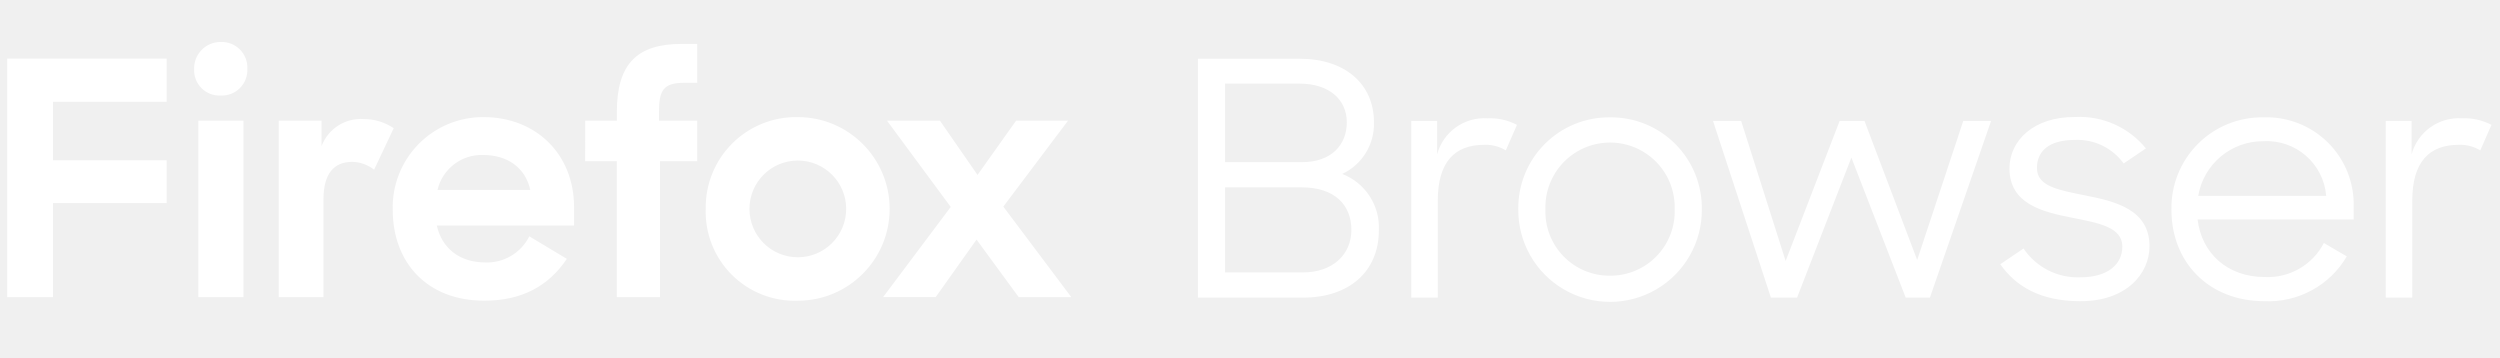
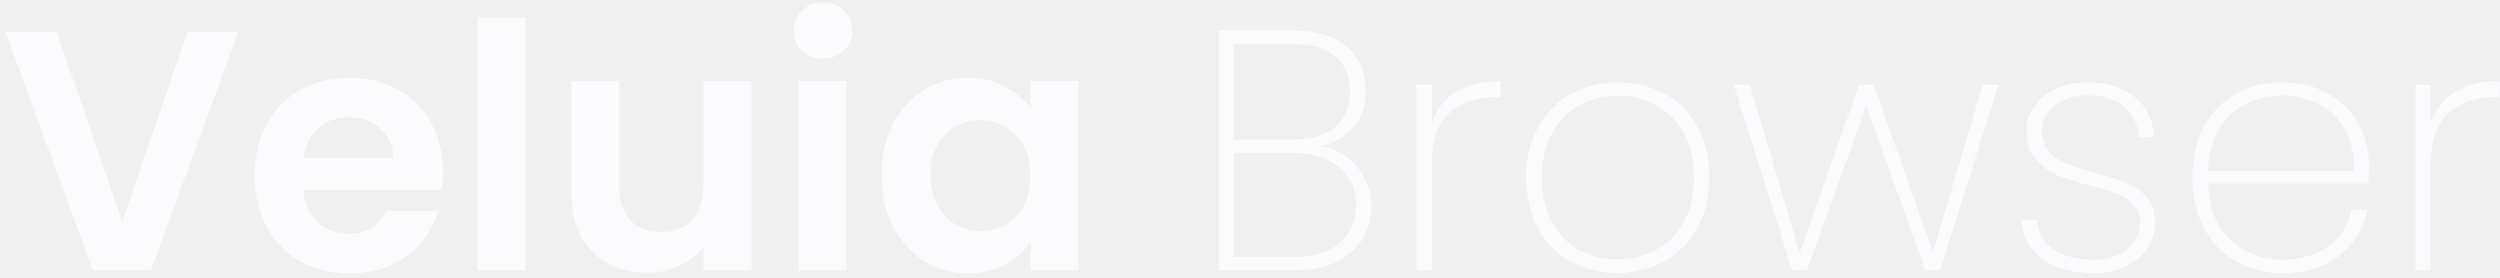
- <svg xmlns="http://www.w3.org/2000/svg" width="336" height="48" viewBox="0 0 336 48">
-   <path d="M.972 7.879H22.4v5.8H7.119v7.859H22.4v5.752H7.119v12.642H.972zM29.688 5.64a3.447 3.447 0 0 1 3.557 3.6 3.434 3.434 0 0 1-3.6 3.6 3.4 3.4 0 0 1-3.556-3.513 3.555 3.555 0 0 1 3.599-3.687zm-3.03 10.582h6.06v23.71h-6.06zm23.623 6.586a4.894 4.894 0 0 0-2.942-1.054c-2.459 0-3.864 1.581-3.864 5.049v13.129H37.46v-23.71h5.752v3.424A5.649 5.649 0 0 1 48.876 16a7.191 7.191 0 0 1 4.04 1.229zm2.5 5.4A12.129 12.129 0 0 1 64.99 15.739c7.113 0 12.163 5.049 12.163 12.074v2.5H58.711c.659 2.986 2.986 4.962 6.543 4.962a6.357 6.357 0 0 0 5.884-3.513l5.049 3.03c-2.5 3.688-6.059 5.62-11.109 5.62-7.684.003-12.294-5.134-12.294-12.204zM58.8 25.53h12.47c-.658-3.03-3.117-4.7-6.323-4.7a6.091 6.091 0 0 0-6.147 4.7zm19.847-9.308h4.259v-1.186c0-6.455 2.722-9.133 8.694-9.133h2.107v5.225h-1.713c-2.81 0-3.425.966-3.425 3.908v1.186h5.137v5.444H88.7v18.266h-5.8V21.666h-4.254zm16.2 11.855a12.139 12.139 0 0 1 12.383-12.338 12.338 12.338 0 1 1 0 24.676 11.96 11.96 0 0 1-12.382-12.338zm18.88 0a6.5 6.5 0 1 0-13 0 6.5 6.5 0 1 0 13 0zm14.051-.264l-8.562-11.591h7.113l5.05 7.288 5.181-7.288h6.981l-8.694 11.547 9.133 12.163h-7.069l-5.663-7.732-5.489 7.728h-7.069z" fill="#fff" />
-   <path d="M180.394 23.377a7.41 7.41 0 0 0 4.266-6.948c0-5.189-3.958-8.532-9.938-8.532H161V40h14.161c6.068 0 10.158-3.43 10.158-9.059a7.71 7.71 0 0 0-4.925-7.564zM164.65 11.24h10.028c3.913 0 6.332 2.111 6.332 5.189s-2.111 5.365-6.025 5.365H164.65zm10.467 25.374H164.65V25.18h10.291c4.4 0 6.685 2.331 6.685 5.717 0 3.342-2.551 5.717-6.509 5.717zm18.032-15.876v-4.485h-3.474V40h3.562V26.983c0-5.233 2.286-7.52 6.244-7.52a5.2 5.2 0 0 1 2.9.748l1.5-3.43a7.754 7.754 0 0 0-3.957-.88 6.576 6.576 0 0 0-6.775 4.837zm23.22-4.968a12.192 12.192 0 0 0-12.312 12.357 12.335 12.335 0 1 0 24.669 0 12.2 12.2 0 0 0-12.357-12.357zm0 21.284a8.606 8.606 0 0 1-8.663-8.927 8.69 8.69 0 1 1 17.371 0 8.642 8.642 0 0 1-8.708 8.927zm41.3-2.112l-7.081-18.689h-3.342l-7.256 18.821-5.98-18.821h-3.782L238.009 40h3.517l7.3-18.821 7.3 18.821h3.255l8.219-23.747h-3.738zm22.649-8.663c-3.694-.747-6.552-1.231-6.552-3.693 0-2.2 1.5-3.782 5.145-3.782a7.664 7.664 0 0 1 6.509 3.166l2.99-2.023a11.481 11.481 0 0 0-9.5-4.221c-5.629-.044-8.839 3.21-8.839 6.9 0 4.749 4.354 5.849 8.444 6.64 3.473.7 6.727 1.231 6.727 3.87 0 2.375-1.934 4.133-5.629 4.133a8.772 8.772 0 0 1-7.651-3.87l-3.122 2.112c2.11 3.034 5.5 4.968 10.685 4.968 6.2.044 9.368-3.649 9.368-7.387-.002-4.877-4.493-6.021-8.578-6.813zM304.24 15.77a12.178 12.178 0 0 0-12.4 12.445c0 6.948 4.925 12.268 12.532 12.268a12.2 12.2 0 0 0 11.038-6.024l-3.078-1.8a8.489 8.489 0 0 1-7.96 4.573c-5.013 0-8.487-3.209-9.015-7.739h20.977v-1.631A11.714 11.714 0 0 0 304.24 15.77zm-8.8 10.553a8.822 8.822 0 0 1 8.8-7.344 8 8 0 0 1 8.4 7.344zM330.893 15.9a6.576 6.576 0 0 0-6.773 4.837v-4.484h-3.475V40h3.563V26.983c0-5.233 2.286-7.52 6.244-7.52a5.2 5.2 0 0 1 2.9.748l1.5-3.43a7.757 7.757 0 0 0-3.959-.881z" fill="#fff" />
+ <svg xmlns="http://www.w3.org/2000/svg" width="333" height="37" viewBox="0 0 333 37" fill="none">
+   <path d="M31.753 4.241L20.105 36H12.37L0.722 4.241H7.547L16.283 29.494L24.974 4.241H31.753ZM59.005 22.851C59.005 23.761 58.944 24.579 58.823 25.308H40.395C40.547 27.128 41.184 28.553 42.306 29.584C43.429 30.616 44.809 31.131 46.447 31.131C48.813 31.131 50.496 30.115 51.497 28.083H58.368C57.64 30.51 56.245 32.512 54.182 34.089C52.119 35.636 49.586 36.41 46.583 36.41C44.157 36.41 41.973 35.879 40.031 34.817C38.12 33.725 36.619 32.193 35.527 30.221C34.465 28.25 33.934 25.975 33.934 23.396C33.934 20.788 34.465 18.498 35.527 16.526C36.589 14.554 38.075 13.038 39.986 11.976C41.897 10.914 44.096 10.383 46.583 10.383C48.98 10.383 51.118 10.899 52.999 11.931C54.91 12.962 56.381 14.433 57.412 16.344C58.474 18.225 59.005 20.393 59.005 22.851ZM52.407 21.03C52.377 19.392 51.785 18.088 50.633 17.117C49.48 16.116 48.07 15.616 46.401 15.616C44.824 15.616 43.489 16.101 42.397 17.072C41.336 18.012 40.684 19.332 40.441 21.03H52.407ZM70.024 2.33V36H63.654V2.33H70.024ZM100.114 10.793V36H93.699V32.815C92.88 33.907 91.803 34.772 90.469 35.408C89.164 36.015 87.739 36.319 86.192 36.319C84.22 36.319 82.476 35.909 80.959 35.09C79.442 34.241 78.244 33.012 77.365 31.404C76.515 29.767 76.091 27.825 76.091 25.581V10.793H82.46V24.671C82.46 26.672 82.961 28.22 83.962 29.311C84.963 30.373 86.328 30.904 88.057 30.904C89.816 30.904 91.197 30.373 92.198 29.311C93.198 28.22 93.699 26.672 93.699 24.671V10.793H100.114ZM109.63 7.79C108.508 7.79 107.567 7.441 106.809 6.744C106.081 6.016 105.717 5.121 105.717 4.059C105.717 2.997 106.081 2.118 106.809 1.42C107.567 0.692 108.508 0.328 109.63 0.328C110.752 0.328 111.678 0.692 112.406 1.42C113.164 2.118 113.543 2.997 113.543 4.059C113.543 5.121 113.164 6.016 112.406 6.744C111.678 7.441 110.752 7.79 109.63 7.79ZM112.77 10.793V36H106.4V10.793H112.77ZM117.425 23.305C117.425 20.758 117.926 18.498 118.927 16.526C119.958 14.554 121.338 13.038 123.067 11.976C124.826 10.914 126.783 10.383 128.937 10.383C130.817 10.383 132.455 10.763 133.851 11.521C135.276 12.279 136.414 13.235 137.263 14.387V10.793H143.679V36H137.263V32.315C136.444 33.498 135.307 34.483 133.851 35.272C132.425 36.03 130.772 36.41 128.891 36.41C126.768 36.41 124.826 35.864 123.067 34.772C121.338 33.679 119.958 32.148 118.927 30.176C117.926 28.174 117.425 25.884 117.425 23.305ZM137.263 23.396C137.263 21.849 136.96 20.53 136.353 19.438C135.746 18.316 134.927 17.466 133.896 16.89C132.865 16.283 131.758 15.98 130.575 15.98C129.392 15.98 128.3 16.268 127.299 16.845C126.298 17.421 125.479 18.27 124.842 19.392C124.235 20.485 123.932 21.789 123.932 23.305C123.932 24.822 124.235 26.157 124.842 27.309C125.479 28.432 126.298 29.296 127.299 29.903C128.33 30.51 129.422 30.813 130.575 30.813C131.758 30.813 132.865 30.525 133.896 29.948C134.927 29.342 135.746 28.492 136.353 27.401C136.96 26.278 137.263 24.944 137.263 23.396ZM176.097 19.483C177.948 19.817 179.495 20.727 180.738 22.213C182.012 23.7 182.649 25.444 182.649 27.446C182.649 29.084 182.255 30.555 181.466 31.86C180.708 33.133 179.555 34.15 178.008 34.908C176.492 35.636 174.641 36 172.457 36H162.311V4.059H172.275C175.46 4.059 177.857 4.802 179.464 6.288C181.102 7.745 181.921 9.64 181.921 11.976C181.921 14.008 181.375 15.662 180.283 16.936C179.191 18.179 177.796 19.029 176.097 19.483ZM164.358 18.573H172.366C174.763 18.573 176.598 18.012 177.872 16.89C179.176 15.737 179.828 14.16 179.828 12.158C179.828 10.217 179.191 8.685 177.917 7.562C176.643 6.44 174.717 5.879 172.139 5.879H164.358V18.573ZM172.321 34.225C174.899 34.225 176.916 33.619 178.372 32.406C179.859 31.162 180.602 29.463 180.602 27.309C180.602 25.186 179.844 23.503 178.327 22.259C176.841 20.985 174.793 20.348 172.184 20.348H164.358V34.225H172.321ZM190.707 16.39C191.314 14.569 192.391 13.189 193.938 12.249C195.485 11.278 197.457 10.793 199.853 10.793V12.931H199.17C196.744 12.931 194.727 13.629 193.119 15.024C191.511 16.39 190.707 18.634 190.707 21.759V36H188.66V11.293H190.707V16.39ZM215.442 36.364C213.136 36.364 211.059 35.848 209.208 34.817C207.358 33.786 205.902 32.315 204.84 30.404C203.809 28.462 203.293 26.202 203.293 23.624C203.293 21.076 203.824 18.846 204.886 16.936C205.947 14.994 207.403 13.523 209.254 12.522C211.134 11.491 213.227 10.975 215.533 10.975C217.838 10.975 219.916 11.491 221.766 12.522C223.617 13.523 225.057 14.979 226.089 16.89C227.15 18.801 227.681 21.046 227.681 23.624C227.681 26.202 227.15 28.462 226.089 30.404C225.027 32.315 223.556 33.786 221.675 34.817C219.825 35.848 217.747 36.364 215.442 36.364ZM215.442 34.544C217.231 34.544 218.9 34.15 220.447 33.361C222.024 32.542 223.283 31.314 224.223 29.675C225.164 28.038 225.634 26.02 225.634 23.624C225.634 21.258 225.164 19.256 224.223 17.618C223.283 15.98 222.039 14.767 220.492 13.978C218.945 13.159 217.277 12.749 215.487 12.749C213.698 12.749 212.029 13.159 210.482 13.978C208.966 14.767 207.737 15.98 206.797 17.618C205.856 19.256 205.386 21.258 205.386 23.624C205.386 26.02 205.841 28.038 206.751 29.675C207.692 31.314 208.92 32.542 210.437 33.361C211.984 34.15 213.652 34.544 215.442 34.544ZM266.198 11.293L258.418 36H256.461L248.59 14.114L240.673 36H238.716L230.936 11.293H233.074L239.717 33.679L247.634 11.293H249.591L257.462 33.589L264.105 11.293H266.198ZM278.92 36.364C276.16 36.364 273.9 35.757 272.14 34.544C270.411 33.331 269.441 31.602 269.228 29.357H271.321C271.473 30.965 272.201 32.239 273.505 33.179C274.84 34.119 276.645 34.59 278.92 34.59C280.801 34.59 282.287 34.119 283.379 33.179C284.501 32.208 285.062 31.025 285.062 29.63C285.062 28.659 284.759 27.871 284.152 27.264C283.576 26.627 282.848 26.142 281.968 25.808C281.089 25.474 279.891 25.11 278.374 24.716C276.554 24.231 275.083 23.761 273.96 23.305C272.838 22.82 271.883 22.107 271.094 21.167C270.305 20.227 269.911 18.968 269.911 17.39C269.911 16.238 270.26 15.176 270.957 14.206C271.655 13.204 272.626 12.416 273.869 11.839C275.113 11.263 276.524 10.975 278.101 10.975C280.679 10.975 282.757 11.627 284.334 12.931C285.942 14.206 286.807 15.98 286.928 18.255H284.88C284.789 16.617 284.152 15.282 282.969 14.251C281.786 13.22 280.148 12.704 278.055 12.704C276.296 12.704 274.84 13.159 273.687 14.069C272.535 14.979 271.958 16.086 271.958 17.39C271.958 18.543 272.277 19.483 272.914 20.212C273.581 20.909 274.385 21.455 275.325 21.849C276.296 22.213 277.57 22.608 279.147 23.032C280.876 23.488 282.257 23.942 283.288 24.398C284.35 24.822 285.244 25.459 285.972 26.308C286.7 27.128 287.064 28.235 287.064 29.63C287.064 30.904 286.716 32.057 286.018 33.088C285.32 34.119 284.35 34.923 283.106 35.499C281.862 36.076 280.467 36.364 278.92 36.364ZM315.551 21.986C315.551 23.078 315.52 23.897 315.46 24.443H294.12C294.181 26.657 294.666 28.523 295.576 30.04C296.486 31.556 297.684 32.694 299.171 33.452C300.657 34.21 302.28 34.59 304.039 34.59C306.466 34.59 308.498 33.998 310.136 32.815C311.774 31.602 312.805 29.964 313.23 27.901H315.369C314.883 30.419 313.64 32.466 311.638 34.044C309.636 35.59 307.103 36.364 304.039 36.364C301.734 36.364 299.671 35.848 297.851 34.817C296.031 33.786 294.605 32.315 293.574 30.404C292.543 28.462 292.027 26.202 292.027 23.624C292.027 21.046 292.528 18.801 293.529 16.89C294.56 14.979 295.986 13.523 297.806 12.522C299.626 11.491 301.703 10.975 304.039 10.975C306.405 10.975 308.453 11.491 310.182 12.522C311.941 13.523 313.276 14.873 314.186 16.572C315.096 18.24 315.551 20.045 315.551 21.986ZM313.503 22.759C313.594 20.576 313.2 18.725 312.32 17.209C311.471 15.692 310.303 14.569 308.817 13.841C307.33 13.083 305.723 12.704 303.994 12.704C302.265 12.704 300.657 13.083 299.171 13.841C297.715 14.569 296.516 15.692 295.576 17.209C294.666 18.725 294.181 20.576 294.12 22.759H313.503ZM323.786 16.39C324.393 14.569 325.47 13.189 327.017 12.249C328.564 11.278 330.535 10.793 332.932 10.793V12.931H332.249C329.822 12.931 327.805 13.629 326.198 15.024C324.59 16.39 323.786 18.634 323.786 21.759V36H321.739V11.293H323.786V16.39Z" fill="#FBFBFE" />
</svg>
